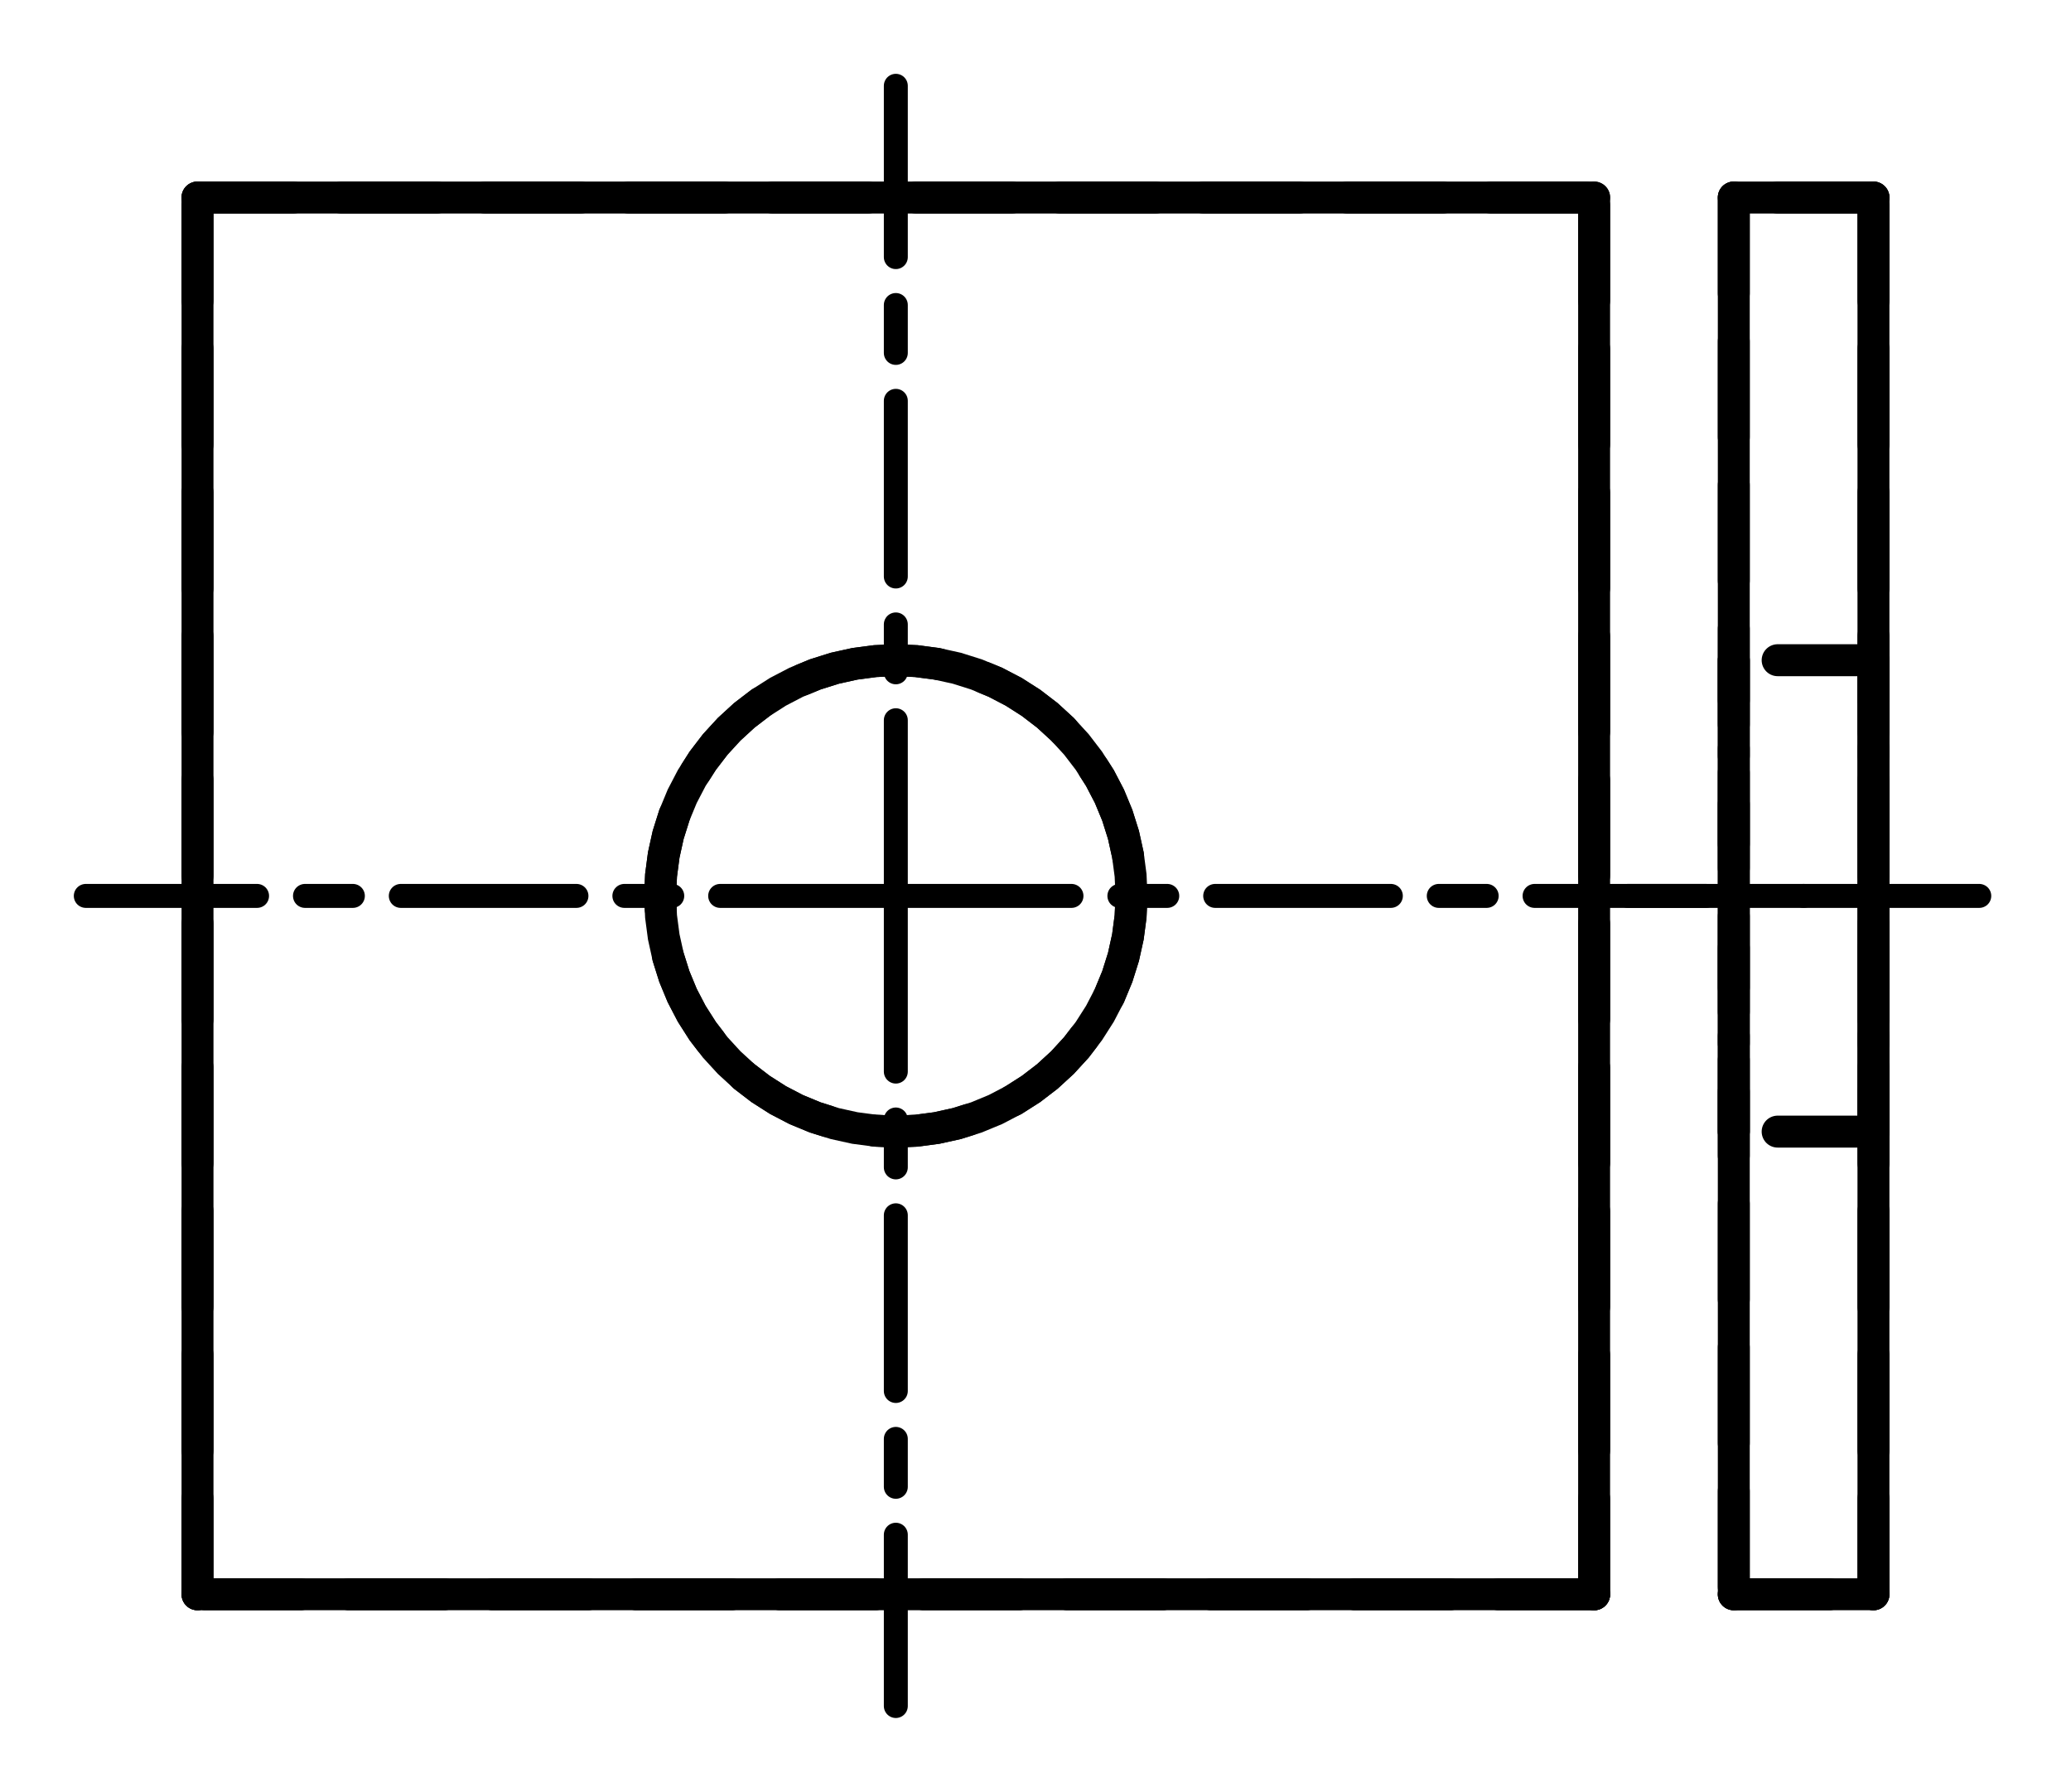
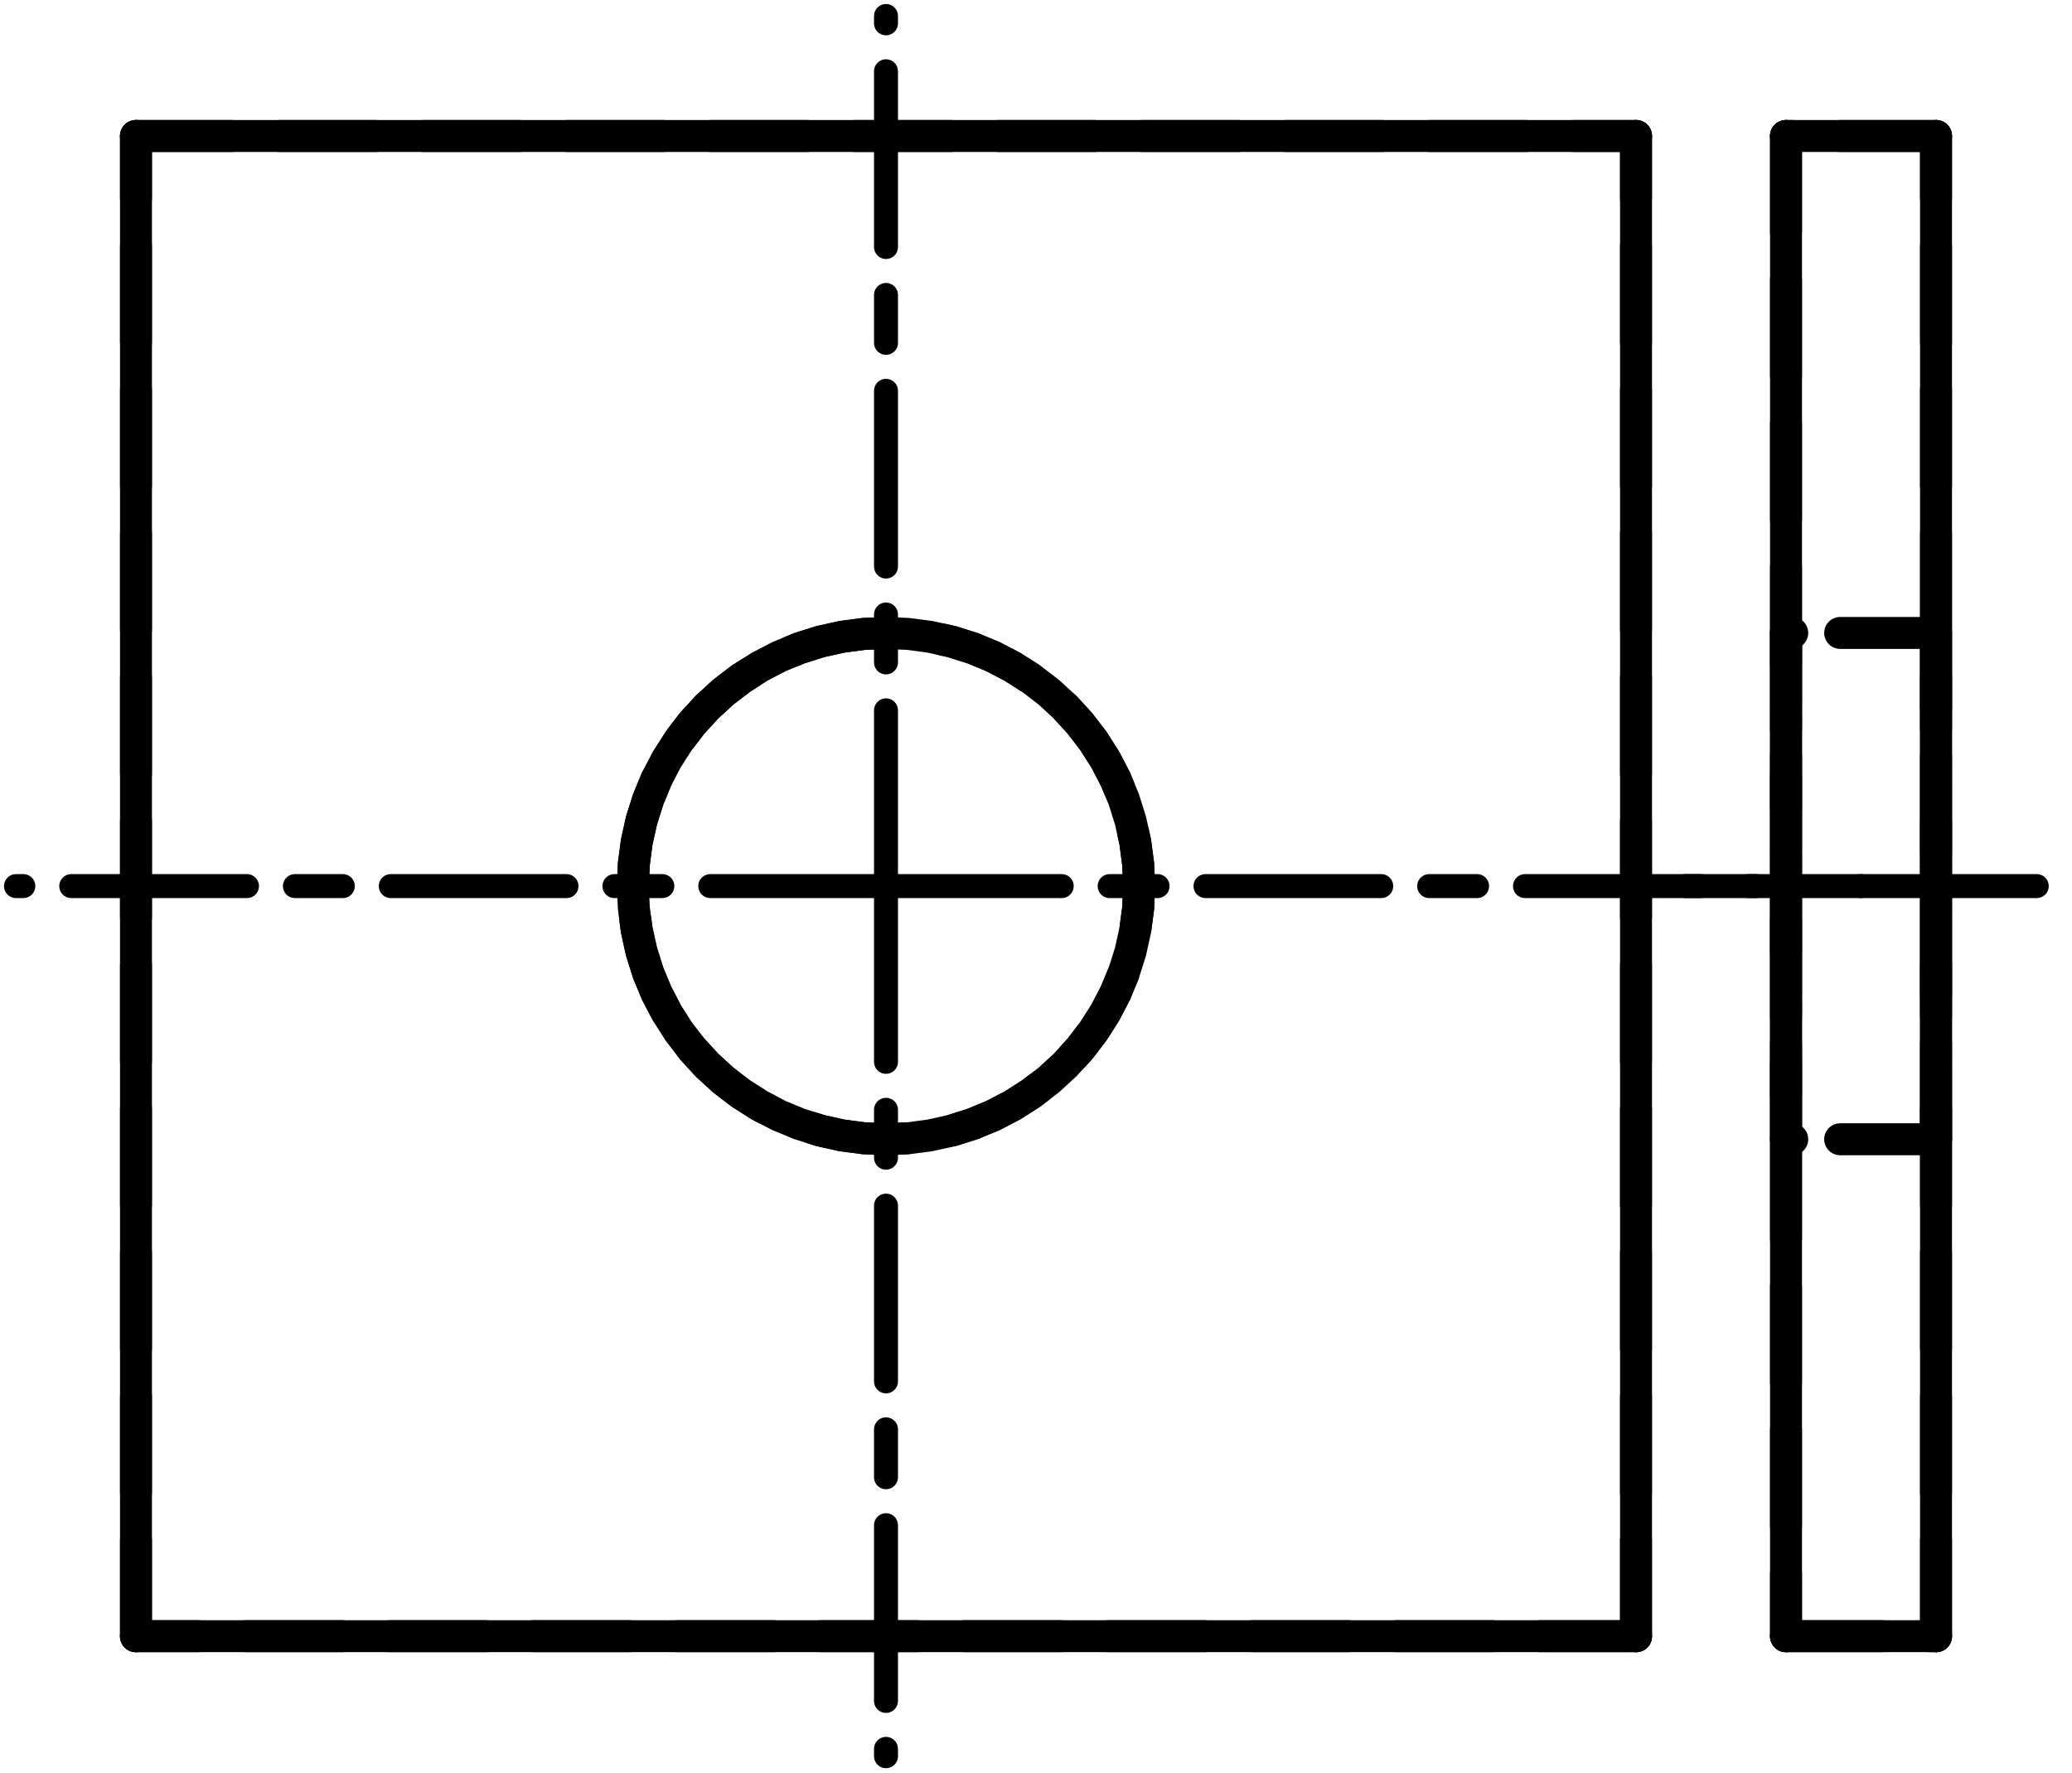
- <svg xmlns="http://www.w3.org/2000/svg" width="59.315mm" height="51.315mm" viewBox="-25.657 -25.657 59.315 51.315" version="1.1">
+ <svg xmlns="http://www.w3.org/2000/svg" width="55.252mm" height="47.252mm" viewBox="-23.626 -23.626 55.252 47.252" version="1.1">
  <g transform="scale(1,-1)" stroke-linecap="round">
-     <g fill="none" stroke="rgb(0,0,0)" stroke-width="0.915" id="Visible">
+     <g fill="none" stroke="rgb(0,0,0)" stroke-width="0.852" id="Visible">
      <path d="M -20.0,20.0 L -20.0,19.444 L -20.0,18.889 L -20.0,18.333 L -20.0,17.778 L -20.0,17.222 L -20.0,16.667 L -20.0,16.111 L -20.0,15.556 L -20.0,15.0 L -20.0,14.444 L -20.0,13.889 L -20.0,13.333 L -20.0,12.778 L -20.0,12.222 L -20.0,11.667 L -20.0,11.111 L -20.0,10.556 L -20.0,10.0 L -20.0,9.444 L -20.0,8.889 L -20.0,8.333 L -20.0,7.778 L -20.0,7.222 L -20.0,6.667 L -20.0,6.111 L -20.0,5.556 L -20.0,5.0 L -20.0,4.444 L -20.0,3.889 L -20.0,3.333 L -20.0,2.778 L -20.0,2.222 L -20.0,1.667 L -20.0,1.111 L -20.0,0.556 L -20.0,0.0 L -20.0,-0.556 L -20.0,-1.111 L -20.0,-1.667 L -20.0,-2.222 L -20.0,-2.778 L -20.0,-3.333 L -20.0,-3.889 L -20.0,-4.444 L -20.0,-5.0 L -20.0,-5.556 L -20.0,-6.111 L -20.0,-6.667 L -20.0,-7.222 L -20.0,-7.778 L -20.0,-8.333 L -20.0,-8.889 L -20.0,-9.444 L -20.0,-10.0 L -20.0,-10.556 L -20.0,-11.111 L -20.0,-11.667 L -20.0,-12.222 L -20.0,-12.778 L -20.0,-13.333 L -20.0,-13.889 L -20.0,-14.444 L -20.0,-15.0 L -20.0,-15.556 L -20.0,-16.111 L -20.0,-16.667 L -20.0,-17.222 L -20.0,-17.778 L -20.0,-18.333 L -20.0,-18.889 L -20.0,-19.444 L -20.0,-20.0" />
      <path d="M 20.0,-20.0 L 19.444,-20.0 L 18.889,-20.0 L 18.333,-20.0 L 17.778,-20.0 L 17.222,-20.0 L 16.667,-20.0 L 16.111,-20.0 L 15.556,-20.0 L 15.0,-20.0 L 14.444,-20.0 L 13.889,-20.0 L 13.333,-20.0 L 12.778,-20.0 L 12.222,-20.0 L 11.667,-20.0 L 11.111,-20.0 L 10.556,-20.0 L 10.0,-20.0 L 9.444,-20.0 L 8.889,-20.0 L 8.333,-20.0 L 7.778,-20.0 L 7.222,-20.0 L 6.667,-20.0 L 6.111,-20.0 L 5.556,-20.0 L 5.0,-20.0 L 4.444,-20.0 L 3.889,-20.0 L 3.333,-20.0 L 2.778,-20.0 L 2.222,-20.0 L 1.667,-20.0 L 1.111,-20.0 L 0.556,-20.0 L 0.0,-20.0 L -0.556,-20.0 L -1.111,-20.0 L -1.667,-20.0 L -2.222,-20.0 L -2.778,-20.0 L -3.333,-20.0 L -3.889,-20.0 L -4.444,-20.0 L -5.0,-20.0 L -5.556,-20.0 L -6.111,-20.0 L -6.667,-20.0 L -7.222,-20.0 L -7.778,-20.0 L -8.333,-20.0 L -8.889,-20.0 L -9.444,-20.0 L -10.0,-20.0 L -10.556,-20.0 L -11.111,-20.0 L -11.667,-20.0 L -12.222,-20.0 L -12.778,-20.0 L -13.333,-20.0 L -13.889,-20.0 L -14.444,-20.0 L -15.0,-20.0 L -15.556,-20.0 L -16.111,-20.0 L -16.667,-20.0 L -17.222,-20.0 L -17.778,-20.0 L -18.333,-20.0 L -18.889,-20.0 L -19.444,-20.0 L -20.0,-20.0" />
      <path d="M -20.0,20.0 L -19.444,20.0 L -18.889,20.0 L -18.333,20.0 L -17.778,20.0 L -17.222,20.0 L -16.667,20.0 L -16.111,20.0 L -15.556,20.0 L -15.0,20.0 L -14.444,20.0 L -13.889,20.0 L -13.333,20.0 L -12.778,20.0 L -12.222,20.0 L -11.667,20.0 L -11.111,20.0 L -10.556,20.0 L -10.0,20.0 L -9.444,20.0 L -8.889,20.0 L -8.333,20.0 L -7.778,20.0 L -7.222,20.0 L -6.667,20.0 L -6.111,20.0 L -5.556,20.0 L -5.0,20.0 L -4.444,20.0 L -3.889,20.0 L -3.333,20.0 L -2.778,20.0 L -2.222,20.0 L -1.667,20.0 L -1.111,20.0 L -0.556,20.0 L 0.0,20.0 L 0.556,20.0 L 1.111,20.0 L 1.667,20.0 L 2.222,20.0 L 2.778,20.0 L 3.333,20.0 L 3.889,20.0 L 4.444,20.0 L 5.0,20.0 L 5.556,20.0 L 6.111,20.0 L 6.667,20.0 L 7.222,20.0 L 7.778,20.0 L 8.333,20.0 L 8.889,20.0 L 9.444,20.0 L 10.0,20.0 L 10.556,20.0 L 11.111,20.0 L 11.667,20.0 L 12.222,20.0 L 12.778,20.0 L 13.333,20.0 L 13.889,20.0 L 14.444,20.0 L 15.0,20.0 L 15.556,20.0 L 16.111,20.0 L 16.667,20.0 L 17.222,20.0 L 17.778,20.0 L 18.333,20.0 L 18.889,20.0 L 19.444,20.0 L 20.0,20.0" />
      <path d="M 20.0,20.0 L 20.0,19.444 L 20.0,18.889 L 20.0,18.333 L 20.0,17.778 L 20.0,17.222 L 20.0,16.667 L 20.0,16.111 L 20.0,15.556 L 20.0,15.0 L 20.0,14.444 L 20.0,13.889 L 20.0,13.333 L 20.0,12.778 L 20.0,12.222 L 20.0,11.667 L 20.0,11.111 L 20.0,10.556 L 20.0,10.0 L 20.0,9.444 L 20.0,8.889 L 20.0,8.333 L 20.0,7.778 L 20.0,7.222 L 20.0,6.667 L 20.0,6.111 L 20.0,5.556 L 20.0,5.0 L 20.0,4.444 L 20.0,3.889 L 20.0,3.333 L 20.0,2.778 L 20.0,2.222 L 20.0,1.667 L 20.0,1.111 L 20.0,0.556 L 20.0,0.0 L 20.0,-0.556 L 20.0,-1.111 L 20.0,-1.667 L 20.0,-2.222 L 20.0,-2.778 L 20.0,-3.333 L 20.0,-3.889 L 20.0,-4.444 L 20.0,-5.0 L 20.0,-5.556 L 20.0,-6.111 L 20.0,-6.667 L 20.0,-7.222 L 20.0,-7.778 L 20.0,-8.333 L 20.0,-8.889 L 20.0,-9.444 L 20.0,-10.0 L 20.0,-10.556 L 20.0,-11.111 L 20.0,-11.667 L 20.0,-12.222 L 20.0,-12.778 L 20.0,-13.333 L 20.0,-13.889 L 20.0,-14.444 L 20.0,-15.0 L 20.0,-15.556 L 20.0,-16.111 L 20.0,-16.667 L 20.0,-17.222 L 20.0,-17.778 L 20.0,-18.333 L 20.0,-18.889 L 20.0,-19.444 L 20.0,-20.0" />
      <path d="M -0.0,6.75 L -0.588,6.724 L -1.172,6.647 L -1.747,6.52 L -2.309,6.343 L -2.853,6.118 L -3.375,5.846 L -3.872,5.529 L -4.339,5.171 L -4.773,4.773 L -5.171,4.339 L -5.529,3.872 L -5.846,3.375 L -6.118,2.853 L -6.343,2.309 L -6.52,1.747 L -6.647,1.172 L -6.724,0.588 L -6.75,-0.0 L -6.724,-0.588 L -6.647,-1.172 L -6.52,-1.747 L -6.343,-2.309 L -6.118,-2.853 L -5.846,-3.375 L -5.529,-3.872 L -5.171,-4.339 L -4.773,-4.773 L -4.339,-5.171 L -3.872,-5.529 L -3.375,-5.846 L -2.853,-6.118 L -2.309,-6.343 L -1.747,-6.52 L -1.172,-6.647 L -0.588,-6.724 L -0.0,-6.75 L 0.588,-6.724 L 1.172,-6.647 L 1.747,-6.52 L 2.309,-6.343 L 2.853,-6.118 L 3.375,-5.846 L 3.872,-5.529 L 4.339,-5.171 L 4.773,-4.773 L 5.171,-4.339 L 5.529,-3.872 L 5.846,-3.375 L 6.118,-2.853 L 6.343,-2.309 L 6.52,-1.747 L 6.647,-1.172 L 6.724,-0.588 L 6.75,0.0 L 6.724,0.588 L 6.647,1.172 L 6.52,1.747 L 6.343,2.309 L 6.118,2.853 L 5.846,3.375 L 5.529,3.872 L 5.171,4.339 L 4.773,4.773 L 4.339,5.171 L 3.872,5.529 L 3.375,5.846 L 2.853,6.118 L 2.309,6.343 L 1.747,6.52 L 1.172,6.647 L 0.588,6.724 L 0.0,6.75" />
      <path d="M 28.0,-20.0 L 28.0,-19.444 L 28.0,-18.889 L 28.0,-18.333 L 28.0,-17.778 L 28.0,-17.222 L 28.0,-16.667 L 28.0,-16.111 L 28.0,-15.556 L 28.0,-15.0 L 28.0,-14.444 L 28.0,-13.889 L 28.0,-13.333 L 28.0,-12.778 L 28.0,-12.222 L 28.0,-11.667 L 28.0,-11.111 L 28.0,-10.556 L 28.0,-10.0 L 28.0,-9.444 L 28.0,-8.889 L 28.0,-8.333 L 28.0,-7.778 L 28.0,-7.222 L 28.0,-6.667 L 28.0,-6.111 L 28.0,-5.556 L 28.0,-5.0 L 28.0,-4.444 L 28.0,-3.889 L 28.0,-3.333 L 28.0,-2.778 L 28.0,-2.222 L 28.0,-1.667 L 28.0,-1.111 L 28.0,-0.556 L 28.0,0.0 L 28.0,0.556 L 28.0,1.111 L 28.0,1.667 L 28.0,2.222 L 28.0,2.778 L 28.0,3.333 L 28.0,3.889 L 28.0,4.444 L 28.0,5.0 L 28.0,5.556 L 28.0,6.111 L 28.0,6.667 L 28.0,7.222 L 28.0,7.778 L 28.0,8.333 L 28.0,8.889 L 28.0,9.444 L 28.0,10.0 L 28.0,10.556 L 28.0,11.111 L 28.0,11.667 L 28.0,12.222 L 28.0,12.778 L 28.0,13.333 L 28.0,13.889 L 28.0,14.444 L 28.0,15.0 L 28.0,15.556 L 28.0,16.111 L 28.0,16.667 L 28.0,17.222 L 28.0,17.778 L 28.0,18.333 L 28.0,18.889 L 28.0,19.444 L 28.0,20.0" />
      <path d="M 24.0,-20.0 L 24.056,-20.0 L 24.111,-20.0 L 24.167,-20.0 L 24.222,-20.0 L 24.278,-20.0 L 24.333,-20.0 L 24.389,-20.0 L 24.444,-20.0 L 24.5,-20.0 L 24.556,-20.0 L 24.611,-20.0 L 24.667,-20.0 L 24.722,-20.0 L 24.778,-20.0 L 24.833,-20.0 L 24.889,-20.0 L 24.944,-20.0 L 25.0,-20.0 L 25.056,-20.0 L 25.111,-20.0 L 25.167,-20.0 L 25.222,-20.0 L 25.278,-20.0 L 25.333,-20.0 L 25.389,-20.0 L 25.444,-20.0 L 25.5,-20.0 L 25.556,-20.0 L 25.611,-20.0 L 25.667,-20.0 L 25.722,-20.0 L 25.778,-20.0 L 25.833,-20.0 L 25.889,-20.0 L 25.944,-20.0 L 26.0,-20.0 L 26.056,-20.0 L 26.111,-20.0 L 26.167,-20.0 L 26.222,-20.0 L 26.278,-20.0 L 26.333,-20.0 L 26.389,-20.0 L 26.444,-20.0 L 26.5,-20.0 L 26.556,-20.0 L 26.611,-20.0 L 26.667,-20.0 L 26.722,-20.0 L 26.778,-20.0 L 26.833,-20.0 L 26.889,-20.0 L 26.944,-20.0 L 27.0,-20.0 L 27.056,-20.0 L 27.111,-20.0 L 27.167,-20.0 L 27.222,-20.0 L 27.278,-20.0 L 27.333,-20.0 L 27.389,-20.0 L 27.444,-20.0 L 27.5,-20.0 L 27.556,-20.0 L 27.611,-20.0 L 27.667,-20.0 L 27.722,-20.0 L 27.778,-20.0 L 27.833,-20.0 L 27.889,-20.0 L 27.944,-20.0 L 28.0,-20.0" />
      <path d="M 28.0,20.0 L 27.944,20.0 L 27.889,20.0 L 27.833,20.0 L 27.778,20.0 L 27.722,20.0 L 27.667,20.0 L 27.611,20.0 L 27.556,20.0 L 27.5,20.0 L 27.444,20.0 L 27.389,20.0 L 27.333,20.0 L 27.278,20.0 L 27.222,20.0 L 27.167,20.0 L 27.111,20.0 L 27.056,20.0 L 27.0,20.0 L 26.944,20.0 L 26.889,20.0 L 26.833,20.0 L 26.778,20.0 L 26.722,20.0 L 26.667,20.0 L 26.611,20.0 L 26.556,20.0 L 26.5,20.0 L 26.444,20.0 L 26.389,20.0 L 26.333,20.0 L 26.278,20.0 L 26.222,20.0 L 26.167,20.0 L 26.111,20.0 L 26.056,20.0 L 26.0,20.0 L 25.944,20.0 L 25.889,20.0 L 25.833,20.0 L 25.778,20.0 L 25.722,20.0 L 25.667,20.0 L 25.611,20.0 L 25.556,20.0 L 25.5,20.0 L 25.444,20.0 L 25.389,20.0 L 25.333,20.0 L 25.278,20.0 L 25.222,20.0 L 25.167,20.0 L 25.111,20.0 L 25.056,20.0 L 25.0,20.0 L 24.944,20.0 L 24.889,20.0 L 24.833,20.0 L 24.778,20.0 L 24.722,20.0 L 24.667,20.0 L 24.611,20.0 L 24.556,20.0 L 24.5,20.0 L 24.444,20.0 L 24.389,20.0 L 24.333,20.0 L 24.278,20.0 L 24.222,20.0 L 24.167,20.0 L 24.111,20.0 L 24.056,20.0 L 24.0,20.0" />
      <path d="M 24.0,20.0 L 24.0,19.444 L 24.0,18.889 L 24.0,18.333 L 24.0,17.778 L 24.0,17.222 L 24.0,16.667 L 24.0,16.111 L 24.0,15.556 L 24.0,15.0 L 24.0,14.444 L 24.0,13.889 L 24.0,13.333 L 24.0,12.778 L 24.0,12.222 L 24.0,11.667 L 24.0,11.111 L 24.0,10.556 L 24.0,10.0 L 24.0,9.444 L 24.0,8.889 L 24.0,8.333 L 24.0,7.778 L 24.0,7.222 L 24.0,6.667 L 24.0,6.111 L 24.0,5.556 L 24.0,5.0 L 24.0,4.444 L 24.0,3.889 L 24.0,3.333 L 24.0,2.778 L 24.0,2.222 L 24.0,1.667 L 24.0,1.111 L 24.0,0.556 L 24.0,0.0 L 24.0,-0.556 L 24.0,-1.111 L 24.0,-1.667 L 24.0,-2.222 L 24.0,-2.778 L 24.0,-3.333 L 24.0,-3.889 L 24.0,-4.444 L 24.0,-5.0 L 24.0,-5.556 L 24.0,-6.111 L 24.0,-6.667 L 24.0,-7.222 L 24.0,-7.778 L 24.0,-8.333 L 24.0,-8.889 L 24.0,-9.444 L 24.0,-10.0 L 24.0,-10.556 L 24.0,-11.111 L 24.0,-11.667 L 24.0,-12.222 L 24.0,-12.778 L 24.0,-13.333 L 24.0,-13.889 L 24.0,-14.444 L 24.0,-15.0 L 24.0,-15.556 L 24.0,-16.111 L 24.0,-16.667 L 24.0,-17.222 L 24.0,-17.778 L 24.0,-18.333 L 24.0,-18.889 L 24.0,-19.444 L 24.0,-20.0" />
    </g>
-     <g fill="none" stroke="rgb(0,0,0)" stroke-width="0.915" id="Hidden" stroke-dasharray="2.744 1.372">
+     <g fill="none" stroke="rgb(0,0,0)" stroke-width="0.852" id="Hidden" stroke-dasharray="2.556 1.278">
      <path d="M -20.0,-20.0 L -20.0,-19.444 L -20.0,-18.889 L -20.0,-18.333 L -20.0,-17.778 L -20.0,-17.222 L -20.0,-16.667 L -20.0,-16.111 L -20.0,-15.556 L -20.0,-15.0 L -20.0,-14.444 L -20.0,-13.889 L -20.0,-13.333 L -20.0,-12.778 L -20.0,-12.222 L -20.0,-11.667 L -20.0,-11.111 L -20.0,-10.556 L -20.0,-10.0 L -20.0,-9.444 L -20.0,-8.889 L -20.0,-8.333 L -20.0,-7.778 L -20.0,-7.222 L -20.0,-6.667 L -20.0,-6.111 L -20.0,-5.556 L -20.0,-5.0 L -20.0,-4.444 L -20.0,-3.889 L -20.0,-3.333 L -20.0,-2.778 L -20.0,-2.222 L -20.0,-1.667 L -20.0,-1.111 L -20.0,-0.556 L -20.0,0.0 L -20.0,0.556 L -20.0,1.111 L -20.0,1.667 L -20.0,2.222 L -20.0,2.778 L -20.0,3.333 L -20.0,3.889 L -20.0,4.444 L -20.0,5.0 L -20.0,5.556 L -20.0,6.111 L -20.0,6.667 L -20.0,7.222 L -20.0,7.778 L -20.0,8.333 L -20.0,8.889 L -20.0,9.444 L -20.0,10.0 L -20.0,10.556 L -20.0,11.111 L -20.0,11.667 L -20.0,12.222 L -20.0,12.778 L -20.0,13.333 L -20.0,13.889 L -20.0,14.444 L -20.0,15.0 L -20.0,15.556 L -20.0,16.111 L -20.0,16.667 L -20.0,17.222 L -20.0,17.778 L -20.0,18.333 L -20.0,18.889 L -20.0,19.444 L -20.0,20.0" />
      <path d="M 20.0,-20.0 L 19.444,-20.0 L 18.889,-20.0 L 18.333,-20.0 L 17.778,-20.0 L 17.222,-20.0 L 16.667,-20.0 L 16.111,-20.0 L 15.556,-20.0 L 15.0,-20.0 L 14.444,-20.0 L 13.889,-20.0 L 13.333,-20.0 L 12.778,-20.0 L 12.222,-20.0 L 11.667,-20.0 L 11.111,-20.0 L 10.556,-20.0 L 10.0,-20.0 L 9.444,-20.0 L 8.889,-20.0 L 8.333,-20.0 L 7.778,-20.0 L 7.222,-20.0 L 6.667,-20.0 L 6.111,-20.0 L 5.556,-20.0 L 5.0,-20.0 L 4.444,-20.0 L 3.889,-20.0 L 3.333,-20.0 L 2.778,-20.0 L 2.222,-20.0 L 1.667,-20.0 L 1.111,-20.0 L 0.556,-20.0 L 0.0,-20.0 L -0.556,-20.0 L -1.111,-20.0 L -1.667,-20.0 L -2.222,-20.0 L -2.778,-20.0 L -3.333,-20.0 L -3.889,-20.0 L -4.444,-20.0 L -5.0,-20.0 L -5.556,-20.0 L -6.111,-20.0 L -6.667,-20.0 L -7.222,-20.0 L -7.778,-20.0 L -8.333,-20.0 L -8.889,-20.0 L -9.444,-20.0 L -10.0,-20.0 L -10.556,-20.0 L -11.111,-20.0 L -11.667,-20.0 L -12.222,-20.0 L -12.778,-20.0 L -13.333,-20.0 L -13.889,-20.0 L -14.444,-20.0 L -15.0,-20.0 L -15.556,-20.0 L -16.111,-20.0 L -16.667,-20.0 L -17.222,-20.0 L -17.778,-20.0 L -18.333,-20.0 L -18.889,-20.0 L -19.444,-20.0 L -20.0,-20.0" />
      <path d="M -20.0,20.0 L -19.444,20.0 L -18.889,20.0 L -18.333,20.0 L -17.778,20.0 L -17.222,20.0 L -16.667,20.0 L -16.111,20.0 L -15.556,20.0 L -15.0,20.0 L -14.444,20.0 L -13.889,20.0 L -13.333,20.0 L -12.778,20.0 L -12.222,20.0 L -11.667,20.0 L -11.111,20.0 L -10.556,20.0 L -10.0,20.0 L -9.444,20.0 L -8.889,20.0 L -8.333,20.0 L -7.778,20.0 L -7.222,20.0 L -6.667,20.0 L -6.111,20.0 L -5.556,20.0 L -5.0,20.0 L -4.444,20.0 L -3.889,20.0 L -3.333,20.0 L -2.778,20.0 L -2.222,20.0 L -1.667,20.0 L -1.111,20.0 L -0.556,20.0 L 0.0,20.0 L 0.556,20.0 L 1.111,20.0 L 1.667,20.0 L 2.222,20.0 L 2.778,20.0 L 3.333,20.0 L 3.889,20.0 L 4.444,20.0 L 5.0,20.0 L 5.556,20.0 L 6.111,20.0 L 6.667,20.0 L 7.222,20.0 L 7.778,20.0 L 8.333,20.0 L 8.889,20.0 L 9.444,20.0 L 10.0,20.0 L 10.556,20.0 L 11.111,20.0 L 11.667,20.0 L 12.222,20.0 L 12.778,20.0 L 13.333,20.0 L 13.889,20.0 L 14.444,20.0 L 15.0,20.0 L 15.556,20.0 L 16.111,20.0 L 16.667,20.0 L 17.222,20.0 L 17.778,20.0 L 18.333,20.0 L 18.889,20.0 L 19.444,20.0 L 20.0,20.0" />
      <path d="M 20.0,-20.0 L 20.0,-19.444 L 20.0,-18.889 L 20.0,-18.333 L 20.0,-17.778 L 20.0,-17.222 L 20.0,-16.667 L 20.0,-16.111 L 20.0,-15.556 L 20.0,-15.0 L 20.0,-14.444 L 20.0,-13.889 L 20.0,-13.333 L 20.0,-12.778 L 20.0,-12.222 L 20.0,-11.667 L 20.0,-11.111 L 20.0,-10.556 L 20.0,-10.0 L 20.0,-9.444 L 20.0,-8.889 L 20.0,-8.333 L 20.0,-7.778 L 20.0,-7.222 L 20.0,-6.667 L 20.0,-6.111 L 20.0,-5.556 L 20.0,-5.0 L 20.0,-4.444 L 20.0,-3.889 L 20.0,-3.333 L 20.0,-2.778 L 20.0,-2.222 L 20.0,-1.667 L 20.0,-1.111 L 20.0,-0.556 L 20.0,0.0 L 20.0,0.556 L 20.0,1.111 L 20.0,1.667 L 20.0,2.222 L 20.0,2.778 L 20.0,3.333 L 20.0,3.889 L 20.0,4.444 L 20.0,5.0 L 20.0,5.556 L 20.0,6.111 L 20.0,6.667 L 20.0,7.222 L 20.0,7.778 L 20.0,8.333 L 20.0,8.889 L 20.0,9.444 L 20.0,10.0 L 20.0,10.556 L 20.0,11.111 L 20.0,11.667 L 20.0,12.222 L 20.0,12.778 L 20.0,13.333 L 20.0,13.889 L 20.0,14.444 L 20.0,15.0 L 20.0,15.556 L 20.0,16.111 L 20.0,16.667 L 20.0,17.222 L 20.0,17.778 L 20.0,18.333 L 20.0,18.889 L 20.0,19.444 L 20.0,20.0" />
      <path d="M -0.0,6.75 L -0.588,6.724 L -1.172,6.647 L -1.747,6.52 L -2.309,6.343 L -2.853,6.118 L -3.375,5.846 L -3.872,5.529 L -4.339,5.171 L -4.773,4.773 L -5.171,4.339 L -5.529,3.872 L -5.846,3.375 L -6.118,2.853 L -6.343,2.309 L -6.52,1.747 L -6.647,1.172 L -6.724,0.588 L -6.75,-0.0 L -6.724,-0.588 L -6.647,-1.172 L -6.52,-1.747 L -6.343,-2.309 L -6.118,-2.853 L -5.846,-3.375 L -5.529,-3.872 L -5.171,-4.339 L -4.773,-4.773 L -4.339,-5.171 L -3.872,-5.529 L -3.375,-5.846 L -2.853,-6.118 L -2.309,-6.343 L -1.747,-6.52 L -1.172,-6.647 L -0.588,-6.724 L -0.0,-6.75 L 0.588,-6.724 L 1.172,-6.647 L 1.747,-6.52 L 2.309,-6.343 L 2.853,-6.118 L 3.375,-5.846 L 3.872,-5.529 L 4.339,-5.171 L 4.773,-4.773 L 5.171,-4.339 L 5.529,-3.872 L 5.846,-3.375 L 6.118,-2.853 L 6.343,-2.309 L 6.52,-1.747 L 6.647,-1.172 L 6.724,-0.588 L 6.75,0.0 L 6.724,0.588 L 6.647,1.172 L 6.52,1.747 L 6.343,2.309 L 6.118,2.853 L 5.846,3.375 L 5.529,3.872 L 5.171,4.339 L 4.773,4.773 L 4.339,5.171 L 3.872,5.529 L 3.375,5.846 L 2.853,6.118 L 2.309,6.343 L 1.747,6.52 L 1.172,6.647 L 0.588,6.724 L 0.0,6.75" />
      <path d="M 28.0,-20.0 L 28.0,-19.444 L 28.0,-18.889 L 28.0,-18.333 L 28.0,-17.778 L 28.0,-17.222 L 28.0,-16.667 L 28.0,-16.111 L 28.0,-15.556 L 28.0,-15.0 L 28.0,-14.444 L 28.0,-13.889 L 28.0,-13.333 L 28.0,-12.778 L 28.0,-12.222 L 28.0,-11.667 L 28.0,-11.111 L 28.0,-10.556 L 28.0,-10.0 L 28.0,-9.444 L 28.0,-8.889 L 28.0,-8.333 L 28.0,-7.778 L 28.0,-7.222 L 28.0,-6.667 L 28.0,-6.111 L 28.0,-5.556 L 28.0,-5.0 L 28.0,-4.444 L 28.0,-3.889 L 28.0,-3.333 L 28.0,-2.778 L 28.0,-2.222 L 28.0,-1.667 L 28.0,-1.111 L 28.0,-0.556 L 28.0,0.0 L 28.0,0.556 L 28.0,1.111 L 28.0,1.667 L 28.0,2.222 L 28.0,2.778 L 28.0,3.333 L 28.0,3.889 L 28.0,4.444 L 28.0,5.0 L 28.0,5.556 L 28.0,6.111 L 28.0,6.667 L 28.0,7.222 L 28.0,7.778 L 28.0,8.333 L 28.0,8.889 L 28.0,9.444 L 28.0,10.0 L 28.0,10.556 L 28.0,11.111 L 28.0,11.667 L 28.0,12.222 L 28.0,12.778 L 28.0,13.333 L 28.0,13.889 L 28.0,14.444 L 28.0,15.0 L 28.0,15.556 L 28.0,16.111 L 28.0,16.667 L 28.0,17.222 L 28.0,17.778 L 28.0,18.333 L 28.0,18.889 L 28.0,19.444 L 28.0,20.0" />
      <path d="M 28.0,6.75 L 28.0,6.562 L 28.0,6.375 L 28.0,6.188 L 28.0,6.0 L 28.0,5.812 L 28.0,5.625 L 28.0,5.438 L 28.0,5.25 L 28.0,5.062 L 28.0,4.875 L 28.0,4.688 L 28.0,4.5 L 28.0,4.312 L 28.0,4.125 L 28.0,3.938 L 28.0,3.75 L 28.0,3.562 L 28.0,3.375 L 28.0,3.188 L 28.0,3.0 L 28.0,2.812 L 28.0,2.625 L 28.0,2.438 L 28.0,2.25 L 28.0,2.062 L 28.0,1.875 L 28.0,1.688 L 28.0,1.5 L 28.0,1.312 L 28.0,1.125 L 28.0,0.938 L 28.0,0.75 L 28.0,0.562 L 28.0,0.375 L 28.0,0.188 L 28.0,0.0 L 28.0,-0.188 L 28.0,-0.375 L 28.0,-0.562 L 28.0,-0.75 L 28.0,-0.938 L 28.0,-1.125 L 28.0,-1.312 L 28.0,-1.5 L 28.0,-1.688 L 28.0,-1.875 L 28.0,-2.062 L 28.0,-2.25 L 28.0,-2.438 L 28.0,-2.625 L 28.0,-2.812 L 28.0,-3.0 L 28.0,-3.188 L 28.0,-3.375 L 28.0,-3.562 L 28.0,-3.75 L 28.0,-3.938 L 28.0,-4.125 L 28.0,-4.312 L 28.0,-4.5 L 28.0,-4.688 L 28.0,-4.875 L 28.0,-5.062 L 28.0,-5.25 L 28.0,-5.438 L 28.0,-5.625 L 28.0,-5.812 L 28.0,-6.0 L 28.0,-6.188 L 28.0,-6.375 L 28.0,-6.562 L 28.0,-6.75" />
      <path d="M 28.0,-6.75 L 28.0,-6.562 L 28.0,-6.375 L 28.0,-6.188 L 28.0,-6.0 L 28.0,-5.812 L 28.0,-5.625 L 28.0,-5.438 L 28.0,-5.25 L 28.0,-5.062 L 28.0,-4.875 L 28.0,-4.688 L 28.0,-4.5 L 28.0,-4.312 L 28.0,-4.125 L 28.0,-3.938 L 28.0,-3.75 L 28.0,-3.562 L 28.0,-3.375 L 28.0,-3.188 L 28.0,-3.0 L 28.0,-2.812 L 28.0,-2.625 L 28.0,-2.438 L 28.0,-2.25 L 28.0,-2.062 L 28.0,-1.875 L 28.0,-1.688 L 28.0,-1.5 L 28.0,-1.312 L 28.0,-1.125 L 28.0,-0.938 L 28.0,-0.75 L 28.0,-0.562 L 28.0,-0.375 L 28.0,-0.188 L 28.0,0.0 L 28.0,0.188 L 28.0,0.375 L 28.0,0.562 L 28.0,0.75 L 28.0,0.938 L 28.0,1.125 L 28.0,1.312 L 28.0,1.5 L 28.0,1.688 L 28.0,1.875 L 28.0,2.062 L 28.0,2.25 L 28.0,2.438 L 28.0,2.625 L 28.0,2.812 L 28.0,3.0 L 28.0,3.188 L 28.0,3.375 L 28.0,3.562 L 28.0,3.75 L 28.0,3.938 L 28.0,4.125 L 28.0,4.312 L 28.0,4.5 L 28.0,4.688 L 28.0,4.875 L 28.0,5.062 L 28.0,5.25 L 28.0,5.438 L 28.0,5.625 L 28.0,5.812 L 28.0,6.0 L 28.0,6.188 L 28.0,6.375 L 28.0,6.562 L 28.0,6.75" />
      <path d="M 28.0,20.0 L 27.944,20.0 L 27.889,20.0 L 27.833,20.0 L 27.778,20.0 L 27.722,20.0 L 27.667,20.0 L 27.611,20.0 L 27.556,20.0 L 27.5,20.0 L 27.444,20.0 L 27.389,20.0 L 27.333,20.0 L 27.278,20.0 L 27.222,20.0 L 27.167,20.0 L 27.111,20.0 L 27.056,20.0 L 27.0,20.0 L 26.944,20.0 L 26.889,20.0 L 26.833,20.0 L 26.778,20.0 L 26.722,20.0 L 26.667,20.0 L 26.611,20.0 L 26.556,20.0 L 26.5,20.0 L 26.444,20.0 L 26.389,20.0 L 26.333,20.0 L 26.278,20.0 L 26.222,20.0 L 26.167,20.0 L 26.111,20.0 L 26.056,20.0 L 26.0,20.0 L 25.944,20.0 L 25.889,20.0 L 25.833,20.0 L 25.778,20.0 L 25.722,20.0 L 25.667,20.0 L 25.611,20.0 L 25.556,20.0 L 25.5,20.0 L 25.444,20.0 L 25.389,20.0 L 25.333,20.0 L 25.278,20.0 L 25.222,20.0 L 25.167,20.0 L 25.111,20.0 L 25.056,20.0 L 25.0,20.0 L 24.944,20.0 L 24.889,20.0 L 24.833,20.0 L 24.778,20.0 L 24.722,20.0 L 24.667,20.0 L 24.611,20.0 L 24.556,20.0 L 24.5,20.0 L 24.444,20.0 L 24.389,20.0 L 24.333,20.0 L 24.278,20.0 L 24.222,20.0 L 24.167,20.0 L 24.111,20.0 L 24.056,20.0 L 24.0,20.0" />
      <path d="M 24.0,20.0 L 24.0,19.444 L 24.0,18.889 L 24.0,18.333 L 24.0,17.778 L 24.0,17.222 L 24.0,16.667 L 24.0,16.111 L 24.0,15.556 L 24.0,15.0 L 24.0,14.444 L 24.0,13.889 L 24.0,13.333 L 24.0,12.778 L 24.0,12.222 L 24.0,11.667 L 24.0,11.111 L 24.0,10.556 L 24.0,10.0 L 24.0,9.444 L 24.0,8.889 L 24.0,8.333 L 24.0,7.778 L 24.0,7.222 L 24.0,6.667 L 24.0,6.111 L 24.0,5.556 L 24.0,5.0 L 24.0,4.444 L 24.0,3.889 L 24.0,3.333 L 24.0,2.778 L 24.0,2.222 L 24.0,1.667 L 24.0,1.111 L 24.0,0.556 L 24.0,0.0 L 24.0,-0.556 L 24.0,-1.111 L 24.0,-1.667 L 24.0,-2.222 L 24.0,-2.778 L 24.0,-3.333 L 24.0,-3.889 L 24.0,-4.444 L 24.0,-5.0 L 24.0,-5.556 L 24.0,-6.111 L 24.0,-6.667 L 24.0,-7.222 L 24.0,-7.778 L 24.0,-8.333 L 24.0,-8.889 L 24.0,-9.444 L 24.0,-10.0 L 24.0,-10.556 L 24.0,-11.111 L 24.0,-11.667 L 24.0,-12.222 L 24.0,-12.778 L 24.0,-13.333 L 24.0,-13.889 L 24.0,-14.444 L 24.0,-15.0 L 24.0,-15.556 L 24.0,-16.111 L 24.0,-16.667 L 24.0,-17.222 L 24.0,-17.778 L 24.0,-18.333 L 24.0,-18.889 L 24.0,-19.444 L 24.0,-20.0" />
      <path d="M 24.0,-20.0 L 24.056,-20.0 L 24.111,-20.0 L 24.167,-20.0 L 24.222,-20.0 L 24.278,-20.0 L 24.333,-20.0 L 24.389,-20.0 L 24.444,-20.0 L 24.5,-20.0 L 24.556,-20.0 L 24.611,-20.0 L 24.667,-20.0 L 24.722,-20.0 L 24.778,-20.0 L 24.833,-20.0 L 24.889,-20.0 L 24.944,-20.0 L 25.0,-20.0 L 25.056,-20.0 L 25.111,-20.0 L 25.167,-20.0 L 25.222,-20.0 L 25.278,-20.0 L 25.333,-20.0 L 25.389,-20.0 L 25.444,-20.0 L 25.5,-20.0 L 25.556,-20.0 L 25.611,-20.0 L 25.667,-20.0 L 25.722,-20.0 L 25.778,-20.0 L 25.833,-20.0 L 25.889,-20.0 L 25.944,-20.0 L 26.0,-20.0 L 26.056,-20.0 L 26.111,-20.0 L 26.167,-20.0 L 26.222,-20.0 L 26.278,-20.0 L 26.333,-20.0 L 26.389,-20.0 L 26.444,-20.0 L 26.5,-20.0 L 26.556,-20.0 L 26.611,-20.0 L 26.667,-20.0 L 26.722,-20.0 L 26.778,-20.0 L 26.833,-20.0 L 26.889,-20.0 L 26.944,-20.0 L 27.0,-20.0 L 27.056,-20.0 L 27.111,-20.0 L 27.167,-20.0 L 27.222,-20.0 L 27.278,-20.0 L 27.333,-20.0 L 27.389,-20.0 L 27.444,-20.0 L 27.5,-20.0 L 27.556,-20.0 L 27.611,-20.0 L 27.667,-20.0 L 27.722,-20.0 L 27.778,-20.0 L 27.833,-20.0 L 27.889,-20.0 L 27.944,-20.0 L 28.0,-20.0" />
      <path d="M 24.0,6.75 L 24.0,6.562 L 24.0,6.375 L 24.0,6.188 L 24.0,6.0 L 24.0,5.812 L 24.0,5.625 L 24.0,5.438 L 24.0,5.25 L 24.0,5.062 L 24.0,4.875 L 24.0,4.688 L 24.0,4.5 L 24.0,4.312 L 24.0,4.125 L 24.0,3.938 L 24.0,3.75 L 24.0,3.562 L 24.0,3.375 L 24.0,3.188 L 24.0,3.0 L 24.0,2.812 L 24.0,2.625 L 24.0,2.438 L 24.0,2.25 L 24.0,2.062 L 24.0,1.875 L 24.0,1.688 L 24.0,1.5 L 24.0,1.312 L 24.0,1.125 L 24.0,0.938 L 24.0,0.75 L 24.0,0.562 L 24.0,0.375 L 24.0,0.188 L 24.0,0.0 L 24.0,-0.188 L 24.0,-0.375 L 24.0,-0.562 L 24.0,-0.75 L 24.0,-0.938 L 24.0,-1.125 L 24.0,-1.312 L 24.0,-1.5 L 24.0,-1.688 L 24.0,-1.875 L 24.0,-2.062 L 24.0,-2.25 L 24.0,-2.438 L 24.0,-2.625 L 24.0,-2.812 L 24.0,-3.0 L 24.0,-3.188 L 24.0,-3.375 L 24.0,-3.562 L 24.0,-3.75 L 24.0,-3.938 L 24.0,-4.125 L 24.0,-4.312 L 24.0,-4.5 L 24.0,-4.688 L 24.0,-4.875 L 24.0,-5.062 L 24.0,-5.25 L 24.0,-5.438 L 24.0,-5.625 L 24.0,-5.812 L 24.0,-6.0 L 24.0,-6.188 L 24.0,-6.375 L 24.0,-6.562 L 24.0,-6.75" />
      <path d="M 24.0,-6.75 L 24.0,-6.562 L 24.0,-6.375 L 24.0,-6.188 L 24.0,-6.0 L 24.0,-5.812 L 24.0,-5.625 L 24.0,-5.438 L 24.0,-5.25 L 24.0,-5.062 L 24.0,-4.875 L 24.0,-4.688 L 24.0,-4.5 L 24.0,-4.312 L 24.0,-4.125 L 24.0,-3.938 L 24.0,-3.75 L 24.0,-3.562 L 24.0,-3.375 L 24.0,-3.188 L 24.0,-3.0 L 24.0,-2.812 L 24.0,-2.625 L 24.0,-2.438 L 24.0,-2.25 L 24.0,-2.062 L 24.0,-1.875 L 24.0,-1.688 L 24.0,-1.5 L 24.0,-1.312 L 24.0,-1.125 L 24.0,-0.938 L 24.0,-0.75 L 24.0,-0.562 L 24.0,-0.375 L 24.0,-0.188 L 24.0,0.0 L 24.0,0.188 L 24.0,0.375 L 24.0,0.562 L 24.0,0.75 L 24.0,0.938 L 24.0,1.125 L 24.0,1.312 L 24.0,1.5 L 24.0,1.688 L 24.0,1.875 L 24.0,2.062 L 24.0,2.25 L 24.0,2.438 L 24.0,2.625 L 24.0,2.812 L 24.0,3.0 L 24.0,3.188 L 24.0,3.375 L 24.0,3.562 L 24.0,3.75 L 24.0,3.938 L 24.0,4.125 L 24.0,4.312 L 24.0,4.5 L 24.0,4.688 L 24.0,4.875 L 24.0,5.062 L 24.0,5.25 L 24.0,5.438 L 24.0,5.625 L 24.0,5.812 L 24.0,6.0 L 24.0,6.188 L 24.0,6.375 L 24.0,6.562 L 24.0,6.75" />
      <path d="M 28.0,6.75 L 27.944,6.75 L 27.889,6.75 L 27.833,6.75 L 27.778,6.75 L 27.722,6.75 L 27.667,6.75 L 27.611,6.75 L 27.556,6.75 L 27.5,6.75 L 27.444,6.75 L 27.389,6.75 L 27.333,6.75 L 27.278,6.75 L 27.222,6.75 L 27.167,6.75 L 27.111,6.75 L 27.056,6.75 L 27.0,6.75 L 26.944,6.75 L 26.889,6.75 L 26.833,6.75 L 26.778,6.75 L 26.722,6.75 L 26.667,6.75 L 26.611,6.75 L 26.556,6.75 L 26.5,6.75 L 26.444,6.75 L 26.389,6.75 L 26.333,6.75 L 26.278,6.75 L 26.222,6.75 L 26.167,6.75 L 26.111,6.75 L 26.056,6.75 L 26.0,6.75 L 25.944,6.75 L 25.889,6.75 L 25.833,6.75 L 25.778,6.75 L 25.722,6.75 L 25.667,6.75 L 25.611,6.75 L 25.556,6.75 L 25.5,6.75 L 25.444,6.75 L 25.389,6.75 L 25.333,6.75 L 25.278,6.75 L 25.222,6.75 L 25.167,6.75 L 25.111,6.75 L 25.056,6.75 L 25.0,6.75 L 24.944,6.75 L 24.889,6.75 L 24.833,6.75 L 24.778,6.75 L 24.722,6.75 L 24.667,6.75 L 24.611,6.75 L 24.556,6.75 L 24.5,6.75 L 24.444,6.75 L 24.389,6.75 L 24.333,6.75 L 24.278,6.75 L 24.222,6.75 L 24.167,6.75 L 24.111,6.75 L 24.056,6.75 L 24.0,6.75" />
      <path d="M 28.0,-6.75 L 27.944,-6.75 L 27.889,-6.75 L 27.833,-6.75 L 27.778,-6.75 L 27.722,-6.75 L 27.667,-6.75 L 27.611,-6.75 L 27.556,-6.75 L 27.5,-6.75 L 27.444,-6.75 L 27.389,-6.75 L 27.333,-6.75 L 27.278,-6.75 L 27.222,-6.75 L 27.167,-6.75 L 27.111,-6.75 L 27.056,-6.75 L 27.0,-6.75 L 26.944,-6.75 L 26.889,-6.75 L 26.833,-6.75 L 26.778,-6.75 L 26.722,-6.75 L 26.667,-6.75 L 26.611,-6.75 L 26.556,-6.75 L 26.5,-6.75 L 26.444,-6.75 L 26.389,-6.75 L 26.333,-6.75 L 26.278,-6.75 L 26.222,-6.75 L 26.167,-6.75 L 26.111,-6.75 L 26.056,-6.75 L 26.0,-6.75 L 25.944,-6.75 L 25.889,-6.75 L 25.833,-6.75 L 25.778,-6.75 L 25.722,-6.75 L 25.667,-6.75 L 25.611,-6.75 L 25.556,-6.75 L 25.5,-6.75 L 25.444,-6.75 L 25.389,-6.75 L 25.333,-6.75 L 25.278,-6.75 L 25.222,-6.75 L 25.167,-6.75 L 25.111,-6.75 L 25.056,-6.75 L 25.0,-6.75 L 24.944,-6.75 L 24.889,-6.75 L 24.833,-6.75 L 24.778,-6.75 L 24.722,-6.75 L 24.667,-6.75 L 24.611,-6.75 L 24.556,-6.75 L 24.5,-6.75 L 24.444,-6.75 L 24.389,-6.75 L 24.333,-6.75 L 24.278,-6.75 L 24.222,-6.75 L 24.167,-6.75 L 24.111,-6.75 L 24.056,-6.75 L 24.0,-6.75" />
    </g>
-     <g fill="none" stroke="rgb(0,0,0)" stroke-width="0.686" id="Center" stroke-dasharray="5.031 1.372 1.372 1.372">
+     <g fill="none" stroke="rgb(0,0,0)" stroke-width="0.639" id="Center" stroke-dasharray="4.686 1.278 1.278 1.278">
      <line x1="0.0" y1="0.0" x2="-23.2" y2="0.0" />
      <line x1="0.0" y1="0.0" x2="23.2" y2="0.0" />
      <line x1="0.0" y1="0.0" x2="0.0" y2="-23.2" />
      <line x1="0.0" y1="0.0" x2="0.0" y2="23.2" />
      <line x1="26.0" y1="0.0" x2="20.8" y2="0.0" />
      <line x1="26.0" y1="0.0" x2="31.2" y2="0.0" />
    </g>
  </g>
</svg>
